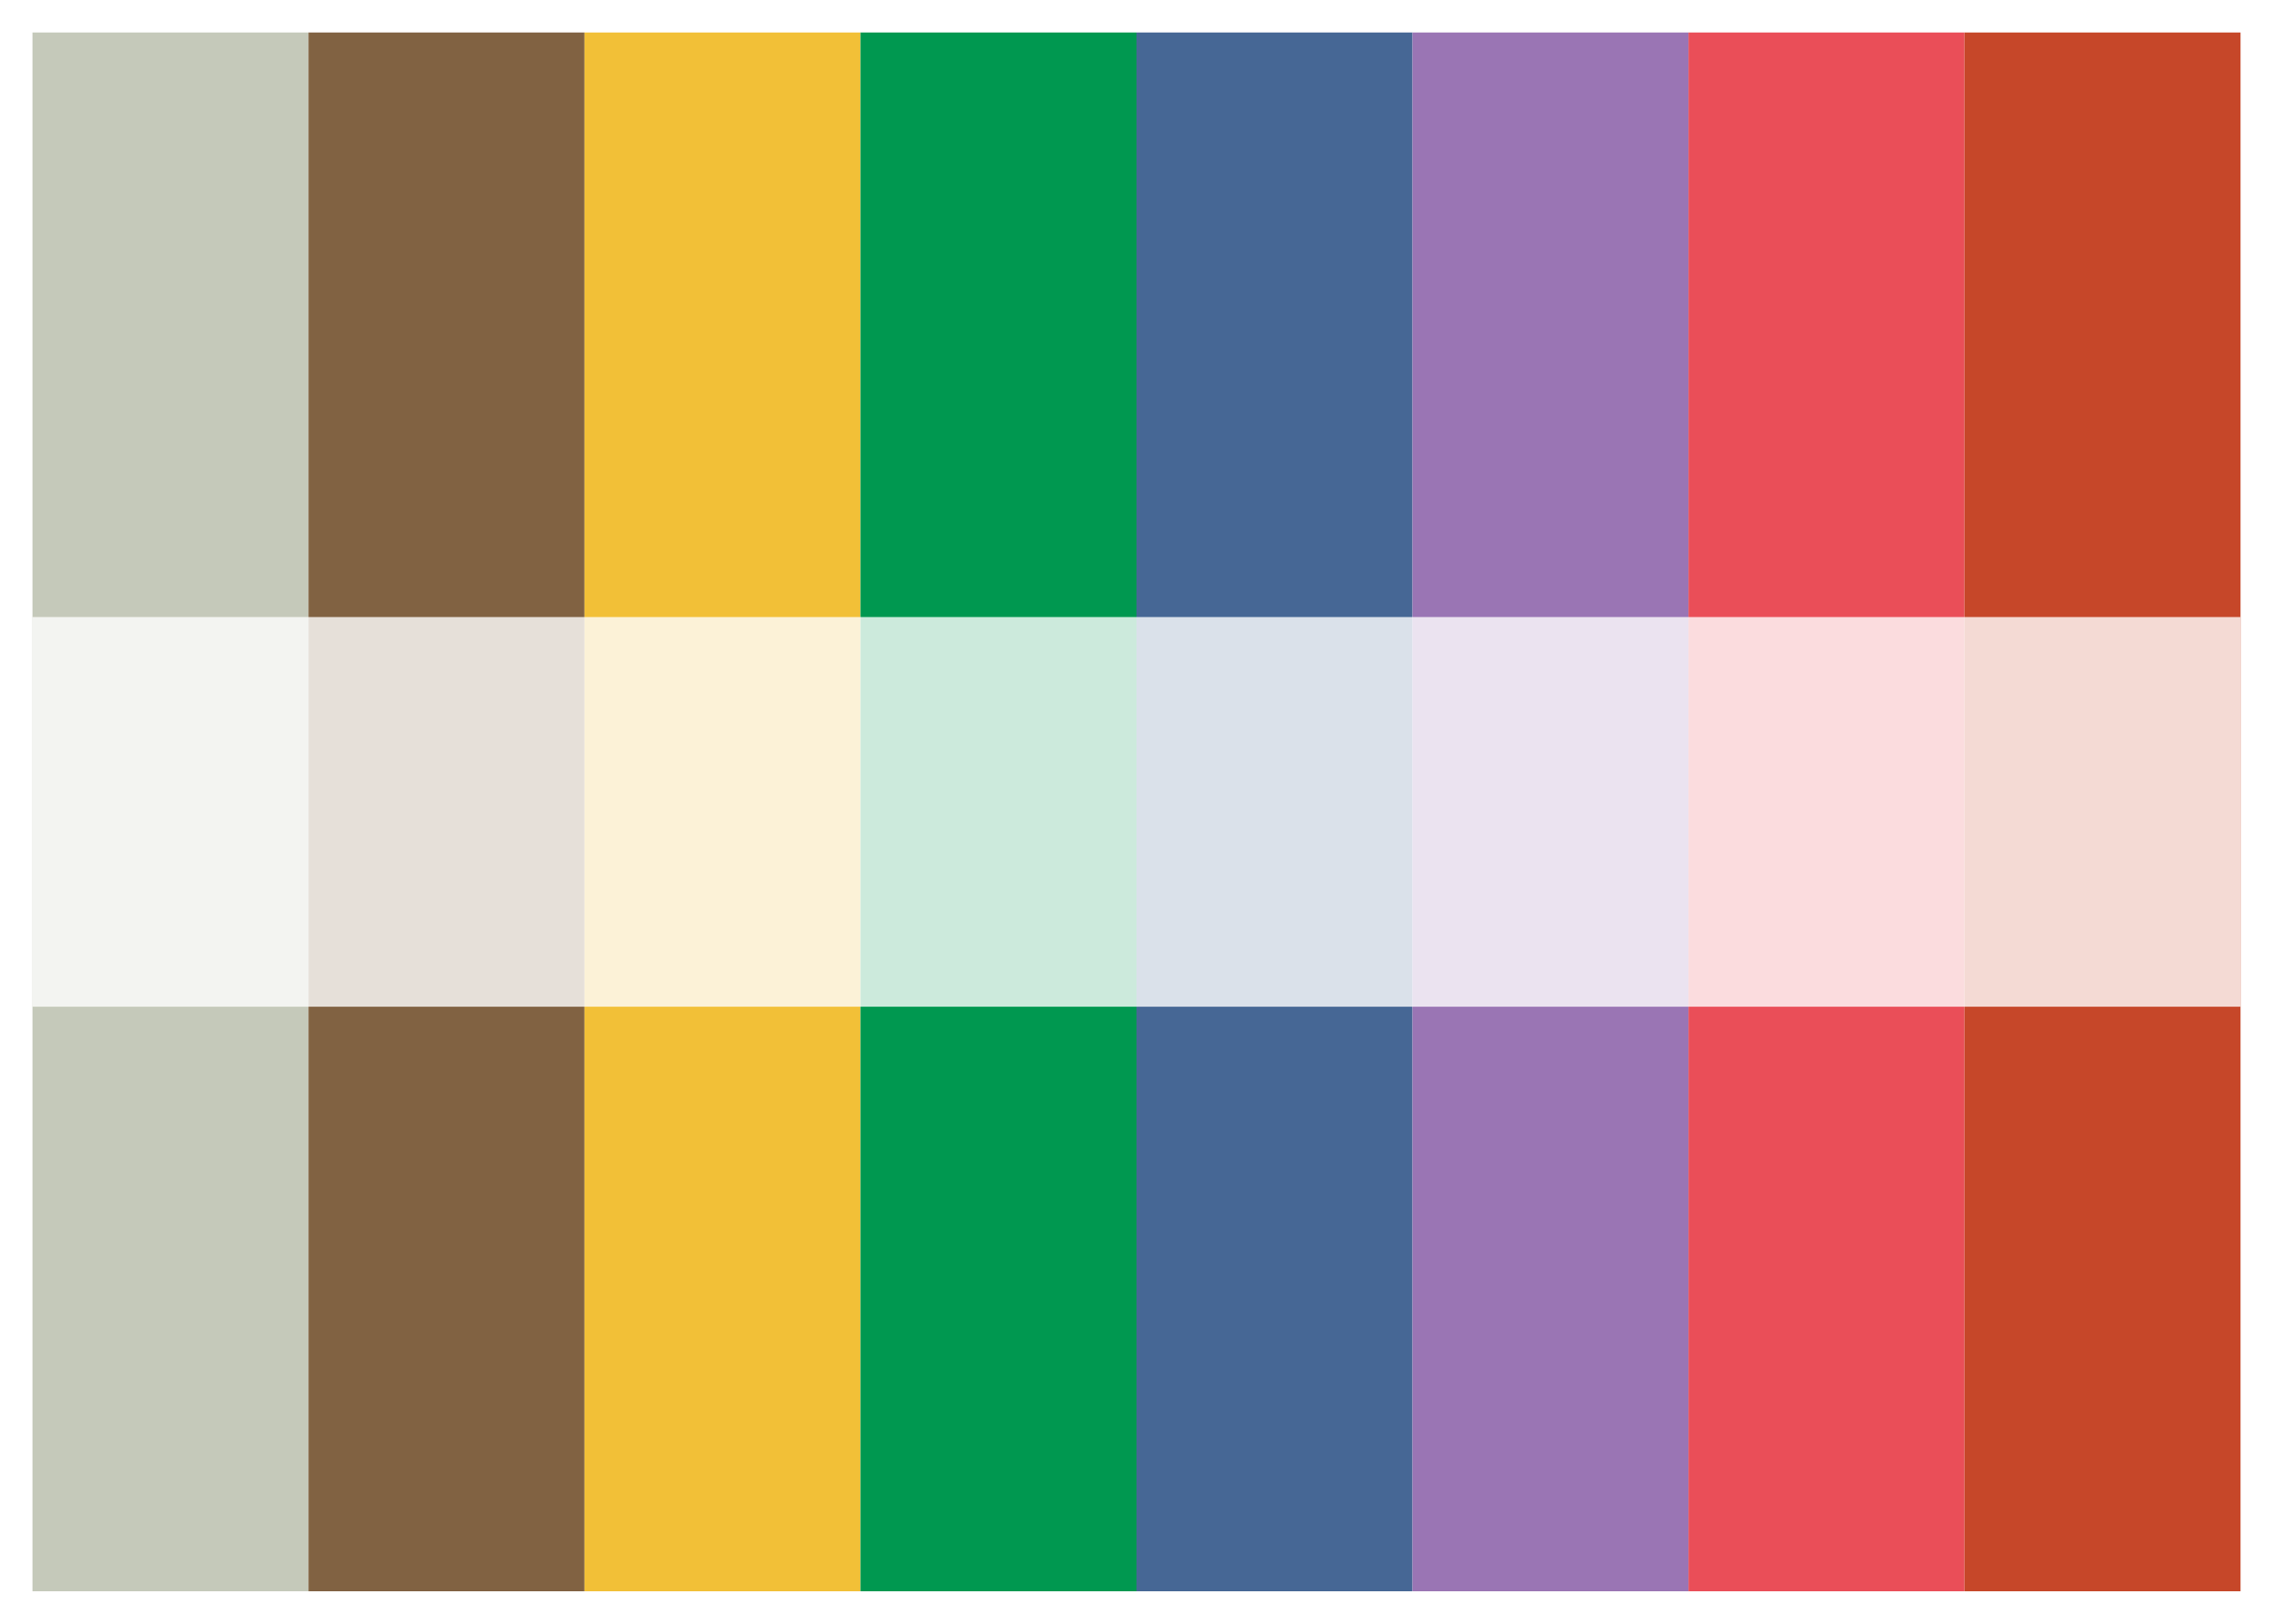
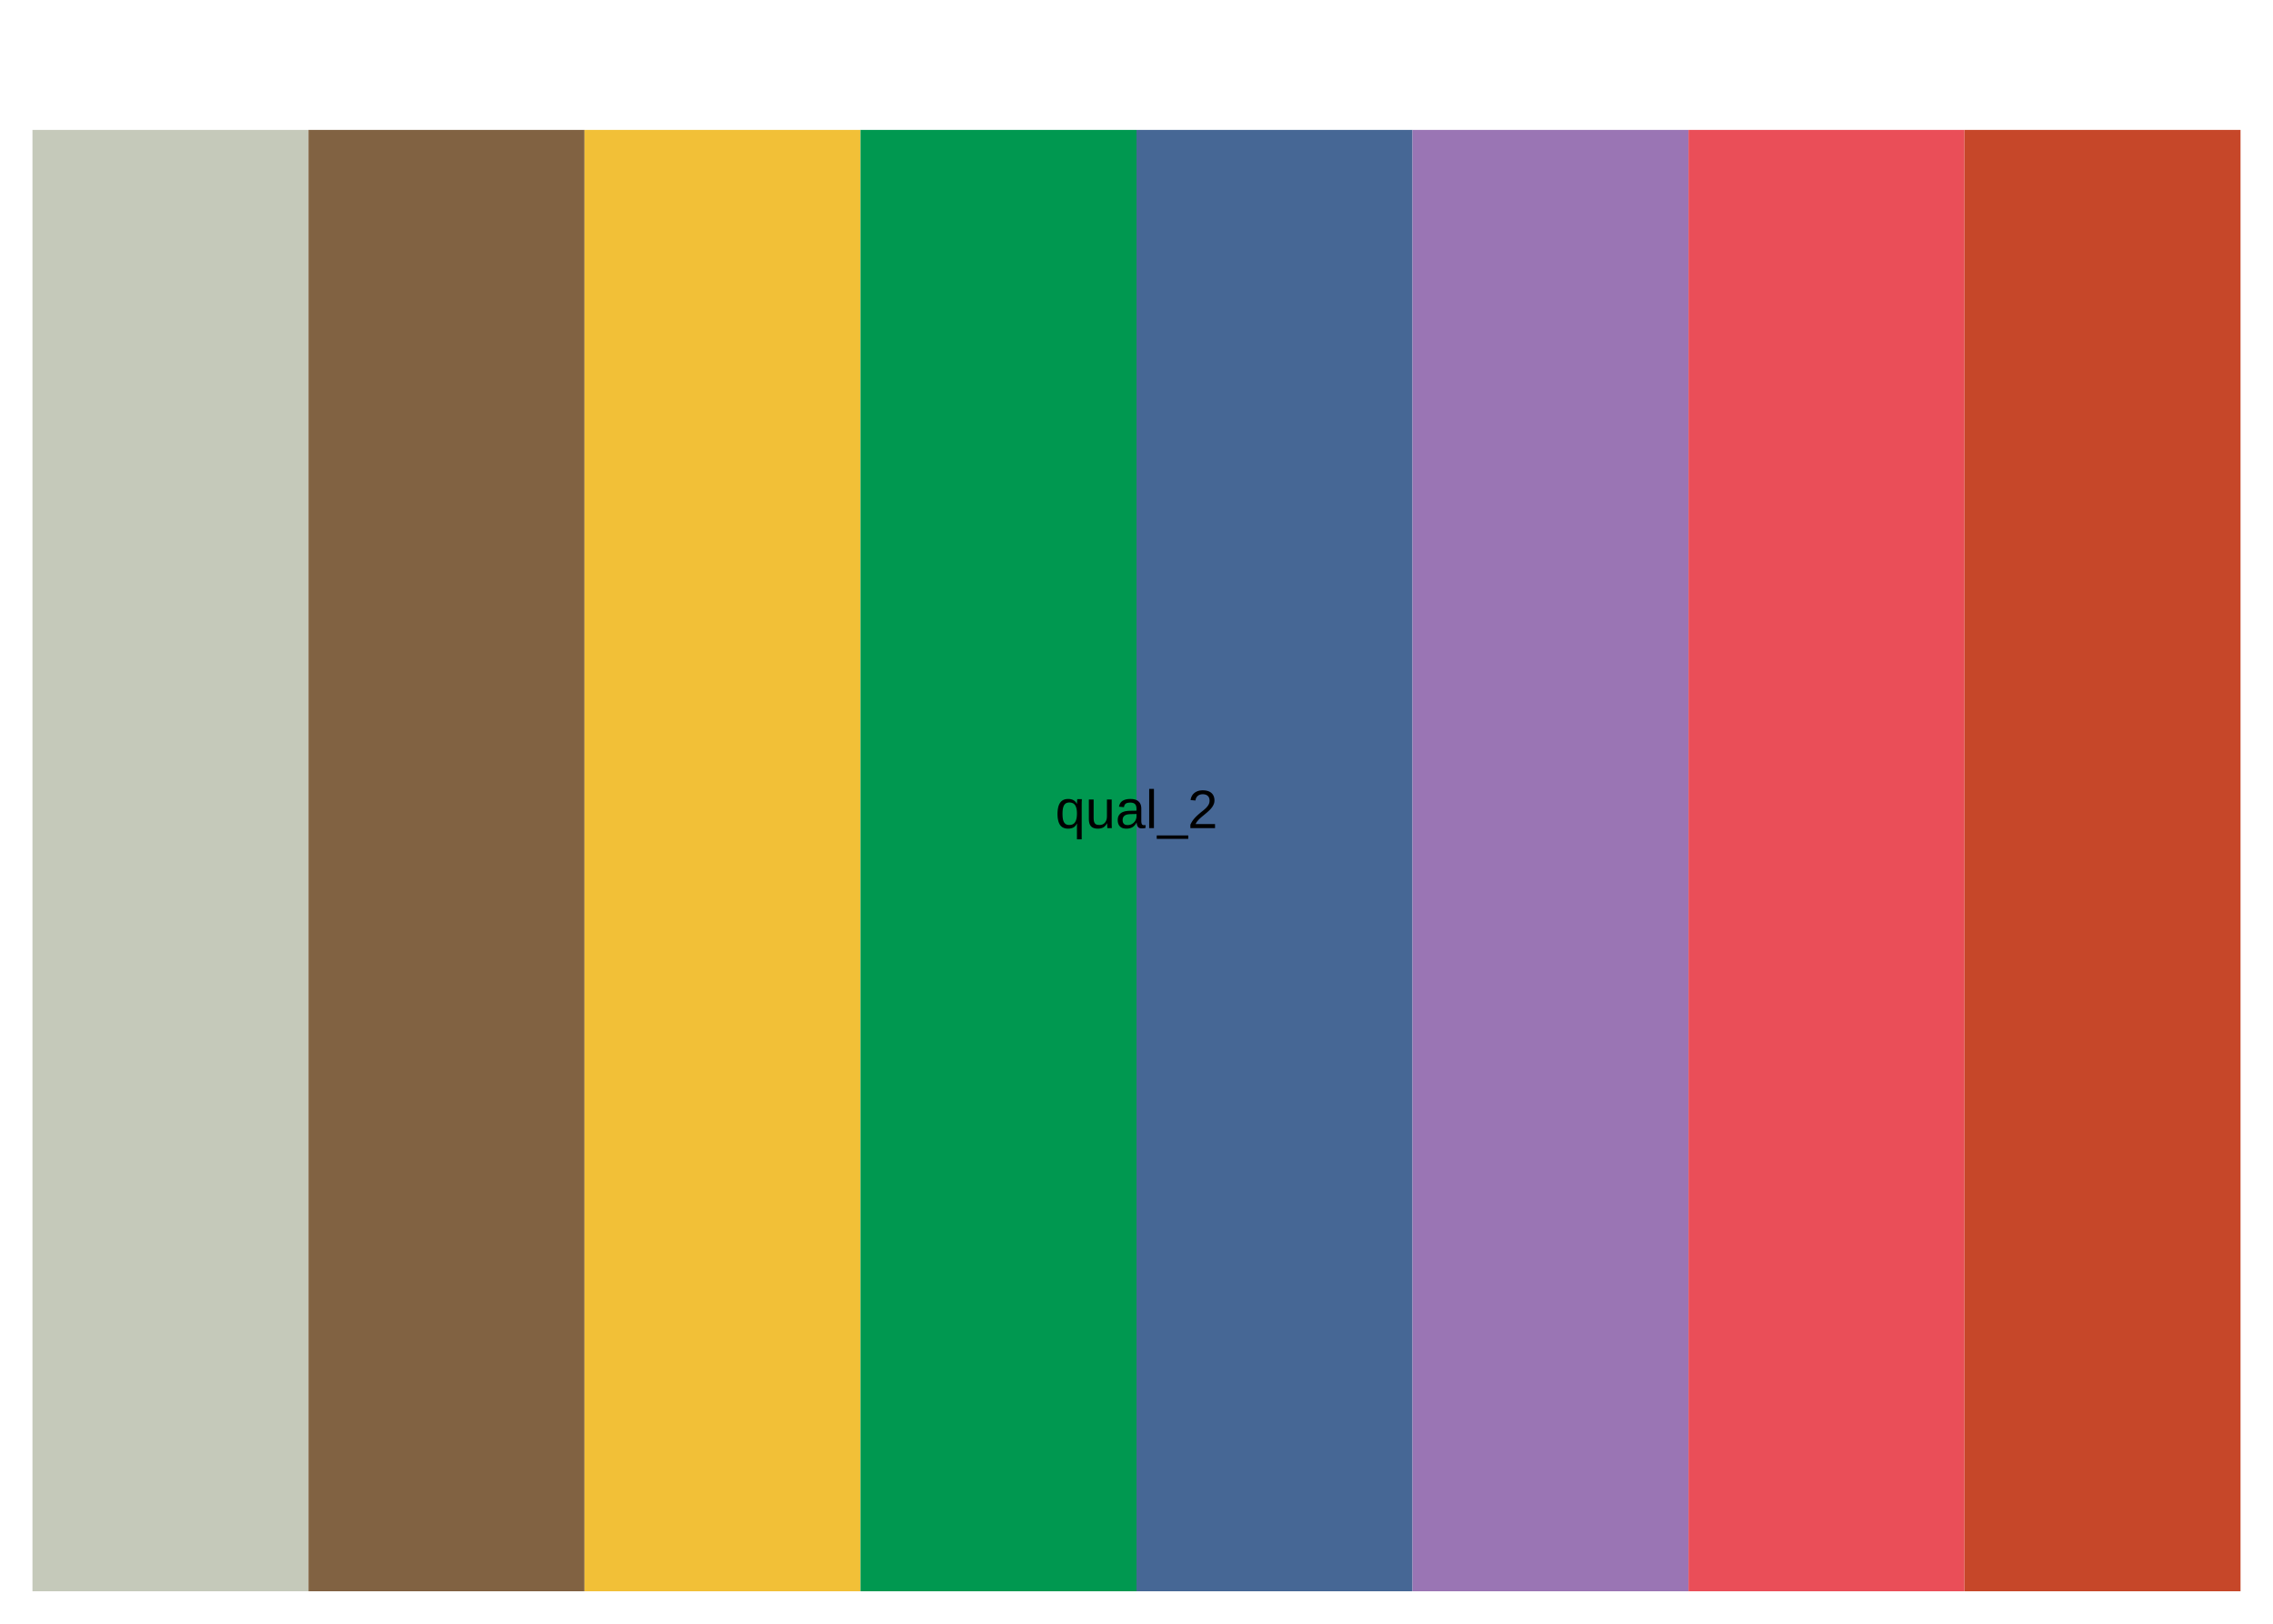
<svg xmlns="http://www.w3.org/2000/svg" width="504" height="360" viewBox="0 0 504 360">
  <defs>
    <clipPath id="clip-0">
-       <path clip-rule="nonzero" d="M 7.199 7.199 L 69 7.199 L 69 352.801 L 7.199 352.801 Z M 7.199 7.199 " />
+       <path clip-rule="nonzero" d="M 7.199 28.801 L 69 28.801 L 69 352.801 L 7.199 352.801 Z M 7.199 28.801 " />
    </clipPath>
    <clipPath id="clip-1">
-       <path clip-rule="nonzero" d="M 68 7.199 L 130 7.199 L 130 352.801 L 68 352.801 Z M 68 7.199 " />
+       <path clip-rule="nonzero" d="M 68 28.801 L 130 28.801 L 130 352.801 L 68 352.801 Z M 68 28.801 " />
    </clipPath>
    <clipPath id="clip-2">
-       <path clip-rule="nonzero" d="M 129 7.199 L 191 7.199 L 191 352.801 L 129 352.801 Z M 129 7.199 " />
+       <path clip-rule="nonzero" d="M 129 28.801 L 191 28.801 L 191 352.801 L 129 352.801 Z M 129 28.801 " />
    </clipPath>
    <clipPath id="clip-3">
-       <path clip-rule="nonzero" d="M 190 7.199 L 252 7.199 L 252 352.801 L 190 352.801 Z M 190 7.199 " />
+       <path clip-rule="nonzero" d="M 190 28.801 L 252 28.801 L 252 352.801 L 190 352.801 Z M 190 28.801 " />
    </clipPath>
    <clipPath id="clip-4">
-       <path clip-rule="nonzero" d="M 252 7.199 L 314 7.199 L 314 352.801 L 252 352.801 Z M 252 7.199 " />
+       <path clip-rule="nonzero" d="M 252 28.801 L 314 28.801 L 314 352.801 L 252 352.801 Z M 252 28.801 " />
    </clipPath>
    <clipPath id="clip-5">
-       <path clip-rule="nonzero" d="M 313 7.199 L 375 7.199 L 375 352.801 L 313 352.801 Z M 313 7.199 " />
+       <path clip-rule="nonzero" d="M 313 28.801 L 375 28.801 L 375 352.801 L 313 352.801 Z M 313 28.801 " />
    </clipPath>
    <clipPath id="clip-6">
-       <path clip-rule="nonzero" d="M 374 7.199 L 436 7.199 L 436 352.801 L 374 352.801 Z M 374 7.199 " />
+       <path clip-rule="nonzero" d="M 374 28.801 L 436 28.801 L 436 352.801 L 374 352.801 Z M 374 28.801 " />
    </clipPath>
    <clipPath id="clip-7">
-       <path clip-rule="nonzero" d="M 435 7.199 L 496.801 7.199 L 496.801 352.801 L 435 352.801 Z M 435 7.199 " />
-     </clipPath>
-     <clipPath id="clip-8">
-       <path clip-rule="nonzero" d="M 7.199 136 L 496.801 136 L 496.801 224 L 7.199 224 Z M 7.199 136 " />
+       <path clip-rule="nonzero" d="M 435 28.801 L 496.801 28.801 L 496.801 352.801 L 435 352.801 Z M 435 28.801 " />
    </clipPath>
  </defs>
  <rect x="-50.4" y="-36" width="604.8" height="432" fill="rgb(100%, 100%, 100%)" fill-opacity="1" />
  <g clip-path="url(#clip-0)">
-     <path fill-rule="nonzero" fill="rgb(77.255%, 78.824%, 72.941%)" fill-opacity="1" d="M 7.199 352.801 L 68.398 352.801 L 68.398 7.199 L 7.199 7.199 Z M 7.199 352.801 " />
+     <path fill-rule="nonzero" fill="rgb(77.255%, 78.824%, 72.941%)" fill-opacity="1" d="M 7.199 352.801 L 68.398 352.801 L 68.398 28.801 L 7.199 28.801 Z M 7.199 352.801 " />
  </g>
  <g clip-path="url(#clip-1)">
-     <path fill-rule="nonzero" fill="rgb(50.588%, 38.431%, 25.882%)" fill-opacity="1" d="M 68.398 352.801 L 129.598 352.801 L 129.598 7.199 L 68.398 7.199 Z M 68.398 352.801 " />
+     <path fill-rule="nonzero" fill="rgb(50.588%, 38.431%, 25.882%)" fill-opacity="1" d="M 68.398 352.801 L 129.598 352.801 L 129.598 28.801 L 68.398 28.801 Z M 68.398 352.801 " />
  </g>
  <g clip-path="url(#clip-2)">
-     <path fill-rule="nonzero" fill="rgb(94.902%, 75.294%, 21.569%)" fill-opacity="1" d="M 129.602 352.801 L 190.801 352.801 L 190.801 7.199 L 129.602 7.199 Z M 129.602 352.801 " />
+     <path fill-rule="nonzero" fill="rgb(94.902%, 75.294%, 21.569%)" fill-opacity="1" d="M 129.602 352.801 L 190.801 352.801 L 190.801 28.801 L 129.602 28.801 Z M 129.602 352.801 " />
  </g>
  <g clip-path="url(#clip-3)">
-     <path fill-rule="nonzero" fill="rgb(0%, 59.608%, 31.373%)" fill-opacity="1" d="M 190.801 352.801 L 252 352.801 L 252 7.199 L 190.801 7.199 Z M 190.801 352.801 " />
+     <path fill-rule="nonzero" fill="rgb(0%, 59.608%, 31.373%)" fill-opacity="1" d="M 190.801 352.801 L 252 352.801 L 252 28.801 L 190.801 28.801 Z M 190.801 352.801 " />
  </g>
  <g clip-path="url(#clip-4)">
-     <path fill-rule="nonzero" fill="rgb(27.451%, 40.392%, 58.431%)" fill-opacity="1" d="M 252 352.801 L 313.199 352.801 L 313.199 7.199 L 252 7.199 Z M 252 352.801 " />
+     <path fill-rule="nonzero" fill="rgb(27.451%, 40.392%, 58.431%)" fill-opacity="1" d="M 252 352.801 L 313.199 352.801 L 313.199 28.801 L 252 28.801 Z M 252 352.801 " />
  </g>
  <g clip-path="url(#clip-5)">
-     <path fill-rule="nonzero" fill="rgb(60.392%, 45.882%, 70.588%)" fill-opacity="1" d="M 313.199 352.801 L 374.398 352.801 L 374.398 7.199 L 313.199 7.199 Z M 313.199 352.801 " />
+     <path fill-rule="nonzero" fill="rgb(60.392%, 45.882%, 70.588%)" fill-opacity="1" d="M 313.199 352.801 L 374.398 352.801 L 374.398 28.801 L 313.199 28.801 Z M 313.199 352.801 " />
  </g>
  <g clip-path="url(#clip-6)">
-     <path fill-rule="nonzero" fill="rgb(91.765%, 30.588%, 34.51%)" fill-opacity="1" d="M 374.398 352.801 L 435.598 352.801 L 435.598 7.199 L 374.398 7.199 Z M 374.398 352.801 " />
+     <path fill-rule="nonzero" fill="rgb(91.765%, 30.588%, 34.51%)" fill-opacity="1" d="M 374.398 352.801 L 435.598 352.801 L 435.598 28.801 L 374.398 28.801 Z M 374.398 352.801 " />
  </g>
  <g clip-path="url(#clip-7)">
-     <path fill-rule="nonzero" fill="rgb(77.647%, 27.843%, 16.078%)" fill-opacity="1" d="M 435.602 352.801 L 496.801 352.801 L 496.801 7.199 L 435.602 7.199 Z M 435.602 352.801 " />
+     <path fill-rule="nonzero" fill="rgb(77.647%, 27.843%, 16.078%)" fill-opacity="1" d="M 435.602 352.801 L 496.801 352.801 L 496.801 28.801 L 435.602 28.801 Z M 435.602 352.801 " />
  </g>
-   <g clip-path="url(#clip-8)">
-     <path fill-rule="nonzero" fill="rgb(100%, 100%, 100%)" fill-opacity="0.8" d="M -23.398 223.199 L 527.402 223.199 L 527.402 136.801 L -23.398 136.801 Z M -23.398 223.199 " />
-   </g>
+   <path fill-rule="nonzero" fill="rgb(0%, 0%, 0%)" fill-opacity="1" d="M 236.82 183.719 L 236.582 183.711 L 236.363 183.684 L 236.152 183.645 L 235.957 183.586 L 235.773 183.512 L 235.602 183.426 L 235.445 183.316 L 235.301 183.195 L 235.168 183.059 L 235.047 182.902 L 234.941 182.73 L 234.848 182.543 L 234.762 182.34 L 234.688 182.121 L 234.629 181.883 L 234.578 181.633 L 234.535 181.363 L 234.508 181.078 L 234.492 180.777 L 234.484 180.461 L 234.492 180.137 L 234.508 179.832 L 234.539 179.543 L 234.578 179.27 L 234.629 179.012 L 234.691 178.773 L 234.77 178.547 L 234.855 178.34 L 234.953 178.148 L 235.062 177.977 L 235.184 177.816 L 235.316 177.676 L 235.461 177.551 L 235.621 177.441 L 235.789 177.352 L 235.973 177.277 L 236.164 177.219 L 236.371 177.176 L 236.59 177.152 L 236.82 177.145 L 236.973 177.145 L 237.047 177.148 L 237.117 177.152 L 237.188 177.16 L 237.32 177.176 L 237.387 177.188 L 237.449 177.199 L 237.508 177.215 L 237.57 177.227 L 237.629 177.246 L 237.688 177.262 L 237.797 177.301 L 237.852 177.324 L 237.953 177.371 L 238.047 177.426 L 238.098 177.453 L 238.141 177.48 L 238.188 177.512 L 238.23 177.543 L 238.273 177.578 L 238.312 177.609 L 238.355 177.648 L 238.43 177.723 L 238.465 177.766 L 238.5 177.805 L 238.535 177.848 L 238.57 177.895 L 238.605 177.938 L 238.637 177.988 L 238.672 178.035 L 238.734 178.137 L 238.762 178.191 L 238.793 178.246 L 238.805 178.246 L 238.805 178.09 L 238.809 178.059 L 238.809 177.957 L 238.812 177.922 L 238.812 177.887 L 238.816 177.852 L 238.816 177.816 L 238.82 177.781 L 238.82 177.746 L 238.824 177.711 L 238.824 177.648 L 238.828 177.613 L 238.828 177.582 L 238.832 177.551 L 238.832 177.52 L 238.836 177.492 L 238.836 177.465 L 238.844 177.41 L 238.844 177.383 L 238.848 177.359 L 238.848 177.336 L 238.855 177.289 L 238.855 177.27 L 238.859 177.25 L 238.859 177.234 L 238.863 177.219 L 238.867 177.207 L 238.867 177.199 L 238.871 177.188 L 238.871 177.184 L 238.875 177.18 L 239.891 177.18 L 239.887 177.203 L 239.883 177.23 L 239.883 177.266 L 239.879 177.309 L 239.875 177.359 L 239.871 177.414 L 239.871 177.477 L 239.867 177.543 L 239.863 177.617 L 239.859 177.699 L 239.855 177.789 L 239.855 177.883 L 239.852 177.984 L 239.852 178.211 L 239.848 178.336 L 239.848 186.09 L 238.793 186.09 L 238.793 183.168 L 238.797 183.137 L 238.797 183.074 L 238.801 183.043 L 238.801 182.949 L 238.805 182.922 L 238.805 182.859 L 238.809 182.824 L 238.809 182.758 L 238.812 182.727 L 238.812 182.625 L 238.816 182.59 L 238.816 182.559 L 238.805 182.559 L 238.773 182.617 L 238.742 182.672 L 238.711 182.73 L 238.676 182.785 L 238.645 182.836 L 238.539 182.988 L 238.504 183.035 L 238.465 183.078 L 238.43 183.121 L 238.391 183.164 L 238.352 183.203 L 238.309 183.242 L 238.27 183.277 L 238.184 183.348 L 238.043 183.441 L 237.996 183.469 L 237.945 183.496 L 237.895 183.52 L 237.84 183.543 L 237.676 183.602 L 237.5 183.648 L 237.312 183.684 L 237.18 183.699 L 237.109 183.707 L 236.969 183.715 L 236.895 183.715 Z M 238.793 180.355 L 238.793 180.219 L 238.789 180.086 L 238.773 179.836 L 238.762 179.719 L 238.75 179.605 L 238.734 179.496 L 238.715 179.391 L 238.691 179.289 L 238.672 179.195 L 238.645 179.102 L 238.59 178.93 L 238.559 178.848 L 238.527 178.773 L 238.492 178.699 L 238.453 178.629 L 238.414 178.562 L 238.375 178.5 L 238.328 178.445 L 238.285 178.391 L 238.238 178.336 L 238.191 178.289 L 238.09 178.203 L 238.035 178.164 L 237.977 178.129 L 237.918 178.098 L 237.859 178.07 L 237.734 178.023 L 237.668 178 L 237.605 177.984 L 237.535 177.965 L 237.469 177.953 L 237.398 177.941 L 237.25 177.926 L 237.176 177.922 L 237.02 177.922 L 236.941 177.93 L 236.867 177.938 L 236.797 177.945 L 236.656 177.977 L 236.59 177.996 L 236.527 178.02 L 236.469 178.047 L 236.406 178.074 L 236.352 178.105 L 236.297 178.141 L 236.246 178.176 L 236.195 178.219 L 236.148 178.262 L 236.102 178.309 L 236.059 178.359 L 236.016 178.414 L 235.938 178.531 L 235.906 178.594 L 235.871 178.66 L 235.844 178.73 L 235.812 178.801 L 235.785 178.879 L 235.762 178.957 L 235.715 179.129 L 235.695 179.219 L 235.676 179.312 L 235.66 179.406 L 235.645 179.504 L 235.633 179.609 L 235.625 179.715 L 235.613 179.824 L 235.605 179.938 L 235.598 180.172 L 235.594 180.297 L 235.594 180.551 L 235.598 180.672 L 235.602 180.789 L 235.605 180.902 L 235.613 181.016 L 235.621 181.125 L 235.633 181.23 L 235.641 181.332 L 235.672 181.527 L 235.688 181.617 L 235.707 181.707 L 235.727 181.793 L 235.75 181.875 L 235.777 181.953 L 235.801 182.027 L 235.832 182.102 L 235.859 182.172 L 235.895 182.238 L 235.93 182.301 L 235.965 182.359 L 236.004 182.414 L 236.047 182.469 L 236.09 182.52 L 236.133 182.566 L 236.18 182.609 L 236.23 182.652 L 236.281 182.688 L 236.391 182.758 L 236.449 182.785 L 236.574 182.832 L 236.641 182.852 L 236.707 182.867 L 236.781 182.879 L 236.852 182.891 L 236.93 182.898 L 237.008 182.902 L 237.156 182.902 L 237.297 182.895 L 237.363 182.887 L 237.496 182.863 L 237.559 182.852 L 237.625 182.836 L 237.75 182.797 L 237.812 182.773 L 237.871 182.746 L 237.93 182.715 L 238.039 182.645 L 238.094 182.602 L 238.145 182.559 L 238.195 182.512 L 238.242 182.461 L 238.289 182.406 L 238.336 182.344 L 238.379 182.281 L 238.422 182.215 L 238.5 182.066 L 238.535 181.988 L 238.57 181.902 L 238.602 181.812 L 238.629 181.723 L 238.656 181.625 L 238.684 181.523 L 238.707 181.414 L 238.727 181.301 L 238.746 181.184 L 238.758 181.059 L 238.77 180.93 L 238.781 180.793 L 238.789 180.652 L 238.793 180.504 Z M 238.793 180.355 " />
+   <path fill-rule="nonzero" fill="rgb(0%, 0%, 0%)" fill-opacity="1" d="M 242.496 177.262 L 242.496 181.371 L 242.5 181.457 L 242.5 181.543 L 242.508 181.625 L 242.512 181.703 L 242.52 181.781 L 242.527 181.852 L 242.539 181.922 L 242.547 181.988 L 242.562 182.055 L 242.574 182.113 L 242.594 182.172 L 242.609 182.23 L 242.629 182.281 L 242.652 182.336 L 242.699 182.43 L 242.727 182.477 L 242.754 182.516 L 242.781 182.559 L 242.816 182.594 L 242.848 182.629 L 242.883 182.66 L 242.922 182.691 L 242.961 182.719 L 243 182.742 L 243.043 182.77 L 243.086 182.789 L 243.18 182.828 L 243.234 182.84 L 243.289 182.855 L 243.344 182.867 L 243.402 182.875 L 243.527 182.891 L 243.66 182.898 L 243.73 182.902 L 243.879 182.902 L 243.949 182.898 L 244.09 182.883 L 244.16 182.871 L 244.227 182.855 L 244.289 182.84 L 244.355 182.82 L 244.418 182.797 L 244.477 182.773 L 244.535 182.746 L 244.652 182.684 L 244.707 182.648 L 244.809 182.57 L 244.855 182.531 L 244.902 182.488 L 244.949 182.441 L 244.992 182.395 L 245.035 182.34 L 245.074 182.289 L 245.113 182.23 L 245.184 182.113 L 245.215 182.051 L 245.246 181.984 L 245.273 181.918 L 245.328 181.777 L 245.348 181.703 L 245.387 181.547 L 245.402 181.465 L 245.414 181.383 L 245.426 181.297 L 245.434 181.211 L 245.438 181.121 L 245.445 180.934 L 245.445 177.262 L 246.5 177.262 L 246.5 182.797 L 246.504 182.84 L 246.504 182.922 L 246.508 182.965 L 246.508 183.086 L 246.512 183.121 L 246.512 183.195 L 246.516 183.23 L 246.516 183.297 L 246.52 183.328 L 246.52 183.391 L 246.523 183.418 L 246.523 183.492 L 246.527 183.516 L 246.527 183.551 L 246.531 183.566 L 246.531 183.602 L 245.539 183.602 L 245.535 183.594 L 245.535 183.574 L 245.531 183.562 L 245.531 183.527 L 245.527 183.512 L 245.527 183.465 L 245.523 183.441 L 245.523 183.391 L 245.52 183.359 L 245.52 183.305 L 245.516 183.273 L 245.516 183.242 L 245.512 183.215 L 245.512 183.18 L 245.508 183.148 L 245.508 183.113 L 245.504 183.082 L 245.504 182.98 L 245.5 182.945 L 245.5 182.879 L 245.496 182.844 L 245.496 182.773 L 245.492 182.742 L 245.492 182.516 L 245.473 182.516 L 245.41 182.625 L 245.348 182.727 L 245.312 182.777 L 245.281 182.828 L 245.141 183.016 L 245.062 183.102 L 245.023 183.141 L 244.984 183.184 L 244.941 183.219 L 244.898 183.258 L 244.812 183.328 L 244.766 183.363 L 244.719 183.395 L 244.668 183.426 L 244.566 183.48 L 244.512 183.504 L 244.461 183.531 L 244.402 183.551 L 244.348 183.574 L 244.289 183.594 L 244.227 183.613 L 244.039 183.66 L 243.973 183.676 L 243.902 183.688 L 243.832 183.695 L 243.684 183.711 L 243.605 183.715 L 243.527 183.715 L 243.445 183.719 L 243.34 183.715 L 243.242 183.711 L 243.141 183.707 L 242.953 183.684 L 242.867 183.672 L 242.777 183.652 L 242.613 183.613 L 242.539 183.59 L 242.461 183.562 L 242.32 183.5 L 242.254 183.461 L 242.191 183.426 L 242.129 183.383 L 242.07 183.34 L 242.016 183.293 L 241.961 183.242 L 241.91 183.191 L 241.816 183.074 L 241.773 183.016 L 241.695 182.883 L 241.66 182.812 L 241.629 182.738 L 241.598 182.66 L 241.57 182.582 L 241.547 182.5 L 241.527 182.414 L 241.508 182.324 L 241.488 182.23 L 241.465 182.035 L 241.453 181.93 L 241.445 181.824 L 241.441 181.715 L 241.438 181.602 L 241.438 177.262 Z M 242.496 177.262 " />
+   <path fill-rule="nonzero" fill="rgb(0%, 0%, 0%)" fill-opacity="1" d="M 249.758 183.719 L 249.57 183.711 L 249.395 183.695 L 249.227 183.672 L 249.066 183.637 L 248.918 183.59 L 248.781 183.535 L 248.652 183.469 L 248.531 183.395 L 248.422 183.309 L 248.32 183.215 L 248.23 183.109 L 248.148 182.996 L 248.074 182.879 L 248.012 182.75 L 247.961 182.617 L 247.918 182.473 L 247.883 182.324 L 247.859 182.168 L 247.844 182.004 L 247.84 181.832 L 247.844 181.707 L 247.848 181.59 L 247.859 181.477 L 247.879 181.367 L 247.898 181.262 L 247.926 181.16 L 247.953 181.066 L 247.988 180.973 L 248.031 180.887 L 248.074 180.805 L 248.125 180.727 L 248.176 180.652 L 248.23 180.578 L 248.289 180.512 L 248.352 180.445 L 248.414 180.383 L 248.48 180.324 L 248.547 180.27 L 248.621 180.219 L 248.695 180.172 L 248.773 180.129 L 248.855 180.086 L 248.938 180.047 L 249.023 180.012 L 249.109 179.98 L 249.199 179.949 L 249.289 179.922 L 249.477 179.875 L 249.574 179.855 L 249.672 179.84 L 249.773 179.824 L 249.871 179.809 L 249.973 179.797 L 250.07 179.785 L 250.273 179.77 L 250.371 179.766 L 250.473 179.758 L 250.578 179.758 L 252 179.734 L 252 179.309 L 251.996 179.234 L 251.988 179.094 L 251.98 179.023 L 251.969 178.957 L 251.961 178.895 L 251.949 178.836 L 251.918 178.719 L 251.902 178.664 L 251.883 178.613 L 251.859 178.562 L 251.84 178.516 L 251.812 178.469 L 251.789 178.426 L 251.762 178.387 L 251.699 178.309 L 251.633 178.242 L 251.555 178.18 L 251.516 178.152 L 251.387 178.082 L 251.34 178.062 L 251.289 178.043 L 251.188 178.012 L 251.133 178 L 251.078 177.984 L 251.023 177.977 L 250.965 177.965 L 250.902 177.957 L 250.84 177.953 L 250.707 177.945 L 250.582 177.945 L 250.52 177.949 L 250.465 177.949 L 250.406 177.953 L 250.297 177.961 L 250.242 177.969 L 250.09 177.992 L 250.043 178 L 249.992 178.012 L 249.949 178.023 L 249.902 178.039 L 249.859 178.051 L 249.816 178.07 L 249.777 178.086 L 249.738 178.105 L 249.699 178.129 L 249.664 178.152 L 249.625 178.176 L 249.594 178.199 L 249.559 178.227 L 249.527 178.254 L 249.5 178.285 L 249.469 178.316 L 249.441 178.352 L 249.418 178.387 L 249.391 178.422 L 249.367 178.461 L 249.348 178.5 L 249.309 178.586 L 249.277 178.68 L 249.262 178.73 L 249.238 178.84 L 249.23 178.895 L 249.223 178.953 L 248.121 178.855 L 248.133 178.781 L 248.164 178.633 L 248.184 178.562 L 248.207 178.496 L 248.23 178.426 L 248.254 178.359 L 248.281 178.297 L 248.312 178.23 L 248.344 178.168 L 248.379 178.105 L 248.414 178.047 L 248.453 177.988 L 248.496 177.93 L 248.59 177.82 L 248.691 177.719 L 248.75 177.672 L 248.805 177.625 L 248.867 177.578 L 248.934 177.535 L 249.074 177.457 L 249.148 177.422 L 249.227 177.387 L 249.305 177.355 L 249.387 177.324 L 249.473 177.297 L 249.562 177.273 L 249.656 177.246 L 249.754 177.227 L 249.957 177.188 L 250.066 177.176 L 250.18 177.164 L 250.293 177.156 L 250.414 177.148 L 250.535 177.145 L 250.664 177.145 L 250.898 177.148 L 251.117 177.164 L 251.328 177.191 L 251.527 177.23 L 251.711 177.281 L 251.887 177.34 L 252.047 177.414 L 252.199 177.496 L 252.336 177.59 L 252.461 177.695 L 252.578 177.809 L 252.68 177.93 L 252.77 178.066 L 252.848 178.207 L 252.914 178.363 L 252.969 178.523 L 253.012 178.699 L 253.043 178.879 L 253.059 179.074 L 253.066 179.277 L 253.066 182.098 L 253.07 182.184 L 253.078 182.266 L 253.086 182.344 L 253.098 182.418 L 253.109 182.488 L 253.125 182.551 L 253.145 182.609 L 253.168 182.664 L 253.188 182.715 L 253.215 182.762 L 253.246 182.801 L 253.285 182.836 L 253.324 182.867 L 253.367 182.891 L 253.418 182.914 L 253.473 182.93 L 253.527 182.941 L 253.59 182.949 L 253.73 182.949 L 253.746 182.945 L 253.781 182.945 L 253.801 182.941 L 253.816 182.941 L 253.836 182.938 L 253.852 182.934 L 253.867 182.934 L 253.887 182.93 L 253.902 182.926 L 253.922 182.926 L 253.953 182.918 L 253.973 182.914 L 253.988 182.91 L 254.004 182.91 L 254.004 183.566 L 253.926 183.582 L 253.883 183.59 L 253.766 183.613 L 253.727 183.617 L 253.684 183.625 L 253.645 183.629 L 253.605 183.637 L 253.488 183.648 L 253.445 183.648 L 253.406 183.652 L 253.363 183.656 L 253.277 183.656 L 253.234 183.66 L 253.188 183.66 L 253.129 183.656 L 253.074 183.656 L 253.016 183.652 L 252.965 183.645 L 252.91 183.641 L 252.859 183.633 L 252.719 183.598 L 252.672 183.582 L 252.633 183.566 L 252.555 183.527 L 252.516 183.504 L 252.48 183.48 L 252.449 183.457 L 252.414 183.43 L 252.387 183.402 L 252.355 183.375 L 252.328 183.344 L 252.301 183.309 L 252.254 183.238 L 252.23 183.199 L 252.191 183.121 L 252.152 183.035 L 252.137 182.988 L 252.125 182.945 L 252.109 182.895 L 252.086 182.793 L 252.074 182.738 L 252.059 182.629 L 252.043 182.512 L 252.035 182.387 L 252 182.387 L 251.965 182.449 L 251.895 182.566 L 251.859 182.621 L 251.82 182.676 L 251.785 182.73 L 251.746 182.785 L 251.707 182.836 L 251.664 182.887 L 251.586 182.988 L 251.543 183.035 L 251.41 183.168 L 251.359 183.207 L 251.312 183.246 L 251.211 183.324 L 251.102 183.395 L 251.047 183.426 L 250.988 183.453 L 250.93 183.484 L 250.867 183.512 L 250.742 183.559 L 250.609 183.605 L 250.539 183.625 L 250.473 183.641 L 250.402 183.656 L 250.328 183.672 L 250.254 183.684 L 250.176 183.695 L 250.094 183.703 L 250.012 183.707 L 249.93 183.715 L 249.844 183.715 Z M 249.996 182.926 L 250.094 182.926 L 250.191 182.918 L 250.285 182.91 L 250.379 182.898 L 250.469 182.879 L 250.555 182.859 L 250.637 182.836 L 250.719 182.809 L 250.875 182.746 L 250.949 182.707 L 251.023 182.664 L 251.09 182.625 L 251.223 182.531 L 251.285 182.484 L 251.344 182.434 L 251.398 182.379 L 251.453 182.328 L 251.5 182.27 L 251.551 182.211 L 251.598 182.152 L 251.641 182.094 L 251.684 182.031 L 251.723 181.969 L 251.793 181.844 L 251.824 181.777 L 251.852 181.711 L 251.875 181.645 L 251.898 181.574 L 251.922 181.508 L 251.941 181.441 L 251.957 181.375 L 251.969 181.309 L 251.98 181.246 L 251.988 181.18 L 251.996 181.117 L 252 181.055 L 252 180.473 L 250.844 180.496 L 250.77 180.496 L 250.691 180.5 L 250.469 180.512 L 250.32 180.527 L 250.18 180.543 L 250.109 180.555 L 250.039 180.562 L 249.973 180.574 L 249.906 180.59 L 249.844 180.605 L 249.781 180.625 L 249.723 180.645 L 249.605 180.691 L 249.551 180.719 L 249.5 180.746 L 249.445 180.777 L 249.398 180.809 L 249.348 180.844 L 249.262 180.922 L 249.219 180.965 L 249.18 181.008 L 249.145 181.055 L 249.109 181.105 L 249.078 181.156 L 249.047 181.211 L 249.02 181.27 L 249 181.328 L 248.961 181.461 L 248.949 181.531 L 248.938 181.605 L 248.93 181.684 L 248.922 181.848 L 248.926 181.949 L 248.934 182.047 L 248.949 182.137 L 248.969 182.223 L 248.992 182.305 L 249.023 182.383 L 249.059 182.457 L 249.102 182.523 L 249.148 182.586 L 249.199 182.645 L 249.258 182.699 L 249.32 182.746 L 249.391 182.789 L 249.461 182.824 L 249.539 182.855 L 249.621 182.883 L 249.707 182.902 L 249.801 182.914 L 249.895 182.922 Z M 249.996 182.926 " />
+   <path fill-rule="nonzero" fill="rgb(0%, 0%, 0%)" fill-opacity="1" d="M 254.812 183.602 L 254.812 174.906 L 255.867 174.906 L 255.867 183.602 Z M 254.812 183.602 " />
+   <path fill-rule="nonzero" fill="rgb(0%, 0%, 0%)" fill-opacity="1" d="M 256.488 185.984 L 256.488 185.223 L 263.477 185.223 L 263.477 185.984 Z M 256.488 185.984 " />
+   <path fill-rule="nonzero" fill="rgb(0%, 0%, 0%)" fill-opacity="1" d="M 263.945 183.602 L 263.945 182.855 L 264.008 182.719 L 264.07 182.59 L 264.137 182.461 L 264.207 182.332 L 264.277 182.211 L 264.352 182.094 L 264.43 181.977 L 264.508 181.863 L 264.59 181.754 L 264.672 181.648 L 264.762 181.543 L 264.848 181.441 L 264.938 181.344 L 265.027 181.242 L 265.207 181.055 L 265.301 180.961 L 265.395 180.871 L 265.676 180.613 L 265.77 180.531 L 265.867 180.449 L 265.961 180.367 L 266.242 180.133 L 266.332 180.055 L 266.426 179.98 L 266.52 179.91 L 266.613 179.836 L 266.703 179.762 L 266.793 179.691 L 266.879 179.617 L 266.965 179.547 L 267.129 179.398 L 267.211 179.328 L 267.289 179.254 L 267.363 179.184 L 267.438 179.109 L 267.508 179.035 L 267.641 178.887 L 267.703 178.809 L 267.762 178.734 L 267.871 178.578 L 267.918 178.5 L 267.969 178.422 L 268.012 178.34 L 268.051 178.258 L 268.086 178.172 L 268.117 178.086 L 268.145 177.996 L 268.164 177.902 L 268.18 177.812 L 268.191 177.715 L 268.199 177.617 L 268.203 177.52 L 268.199 177.449 L 268.191 177.316 L 268.184 177.25 L 268.176 177.188 L 268.164 177.129 L 268.133 177.012 L 268.117 176.957 L 268.094 176.902 L 268.074 176.852 L 268.051 176.797 L 267.969 176.656 L 267.934 176.609 L 267.902 176.57 L 267.867 176.527 L 267.828 176.488 L 267.75 176.418 L 267.707 176.383 L 267.664 176.352 L 267.617 176.32 L 267.523 176.266 L 267.473 176.242 L 267.418 176.223 L 267.367 176.199 L 267.312 176.184 L 267.254 176.164 L 267.199 176.148 L 267.141 176.133 L 267.078 176.121 L 267.02 176.113 L 266.957 176.102 L 266.895 176.098 L 266.762 176.09 L 266.633 176.09 L 266.508 176.098 L 266.449 176.102 L 266.387 176.109 L 266.211 176.145 L 266.152 176.16 L 266.098 176.176 L 265.988 176.215 L 265.836 176.285 L 265.789 176.312 L 265.648 176.406 L 265.562 176.477 L 265.523 176.516 L 265.48 176.555 L 265.445 176.594 L 265.406 176.637 L 265.371 176.684 L 265.309 176.777 L 265.277 176.828 L 265.25 176.879 L 265.223 176.934 L 265.199 176.984 L 265.176 177.043 L 265.137 177.16 L 265.121 177.219 L 265.105 177.285 L 265.094 177.348 L 265.082 177.414 L 265.07 177.484 L 263.992 177.383 L 264.008 177.293 L 264.02 177.207 L 264.059 177.035 L 264.082 176.949 L 264.137 176.785 L 264.168 176.703 L 264.203 176.625 L 264.281 176.469 L 264.324 176.391 L 264.371 176.32 L 264.418 176.246 L 264.469 176.176 L 264.523 176.109 L 264.582 176.043 L 264.707 175.918 L 264.773 175.859 L 264.844 175.801 L 264.914 175.746 L 264.988 175.691 L 265.066 175.641 L 265.23 175.547 L 265.316 175.504 L 265.402 175.465 L 265.496 175.426 L 265.586 175.391 L 265.684 175.359 L 265.785 175.328 L 265.996 175.281 L 266.105 175.262 L 266.332 175.238 L 266.449 175.227 L 266.57 175.223 L 266.816 175.223 L 266.938 175.227 L 267.051 175.234 L 267.277 175.258 L 267.387 175.273 L 267.492 175.293 L 267.695 175.34 L 267.789 175.367 L 267.887 175.398 L 268.066 175.469 L 268.152 175.508 L 268.234 175.551 L 268.312 175.594 L 268.391 175.641 L 268.461 175.691 L 268.602 175.801 L 268.664 175.859 L 268.727 175.922 L 268.785 175.984 L 268.84 176.051 L 268.895 176.121 L 268.945 176.195 L 268.988 176.27 L 269.074 176.426 L 269.145 176.598 L 269.172 176.684 L 269.199 176.773 L 269.223 176.867 L 269.242 176.965 L 269.258 177.062 L 269.27 177.164 L 269.285 177.375 L 269.285 177.566 L 269.27 177.73 L 269.262 177.809 L 269.246 177.887 L 269.23 177.969 L 269.211 178.047 L 269.188 178.121 L 269.16 178.199 L 269.133 178.273 L 269.07 178.422 L 269.035 178.496 L 269 178.566 L 268.961 178.641 L 268.832 178.852 L 268.785 178.922 L 268.684 179.055 L 268.633 179.125 L 268.469 179.324 L 268.41 179.387 L 268.352 179.453 L 268.289 179.516 L 268.227 179.582 L 267.895 179.895 L 267.824 179.957 L 267.758 180.02 L 267.617 180.145 L 267.547 180.203 L 267.477 180.266 L 267.402 180.324 L 267.332 180.387 L 267.258 180.445 L 267.188 180.504 L 267.117 180.566 L 267.043 180.625 L 266.973 180.684 L 266.898 180.746 L 266.828 180.805 L 266.754 180.863 L 266.684 180.922 L 266.609 180.98 L 266.469 181.098 L 266.402 181.156 L 266.332 181.219 L 266.133 181.395 L 266.07 181.457 L 266.004 181.516 L 265.824 181.695 L 265.77 181.758 L 265.711 181.816 L 265.602 181.941 L 265.5 182.066 L 265.449 182.125 L 265.402 182.188 L 265.316 182.312 L 265.277 182.375 L 265.238 182.441 L 265.203 182.504 L 265.168 182.57 L 265.137 182.637 L 265.109 182.703 L 269.414 182.703 L 269.414 183.602 Z M 263.945 183.602 " />
</svg>
